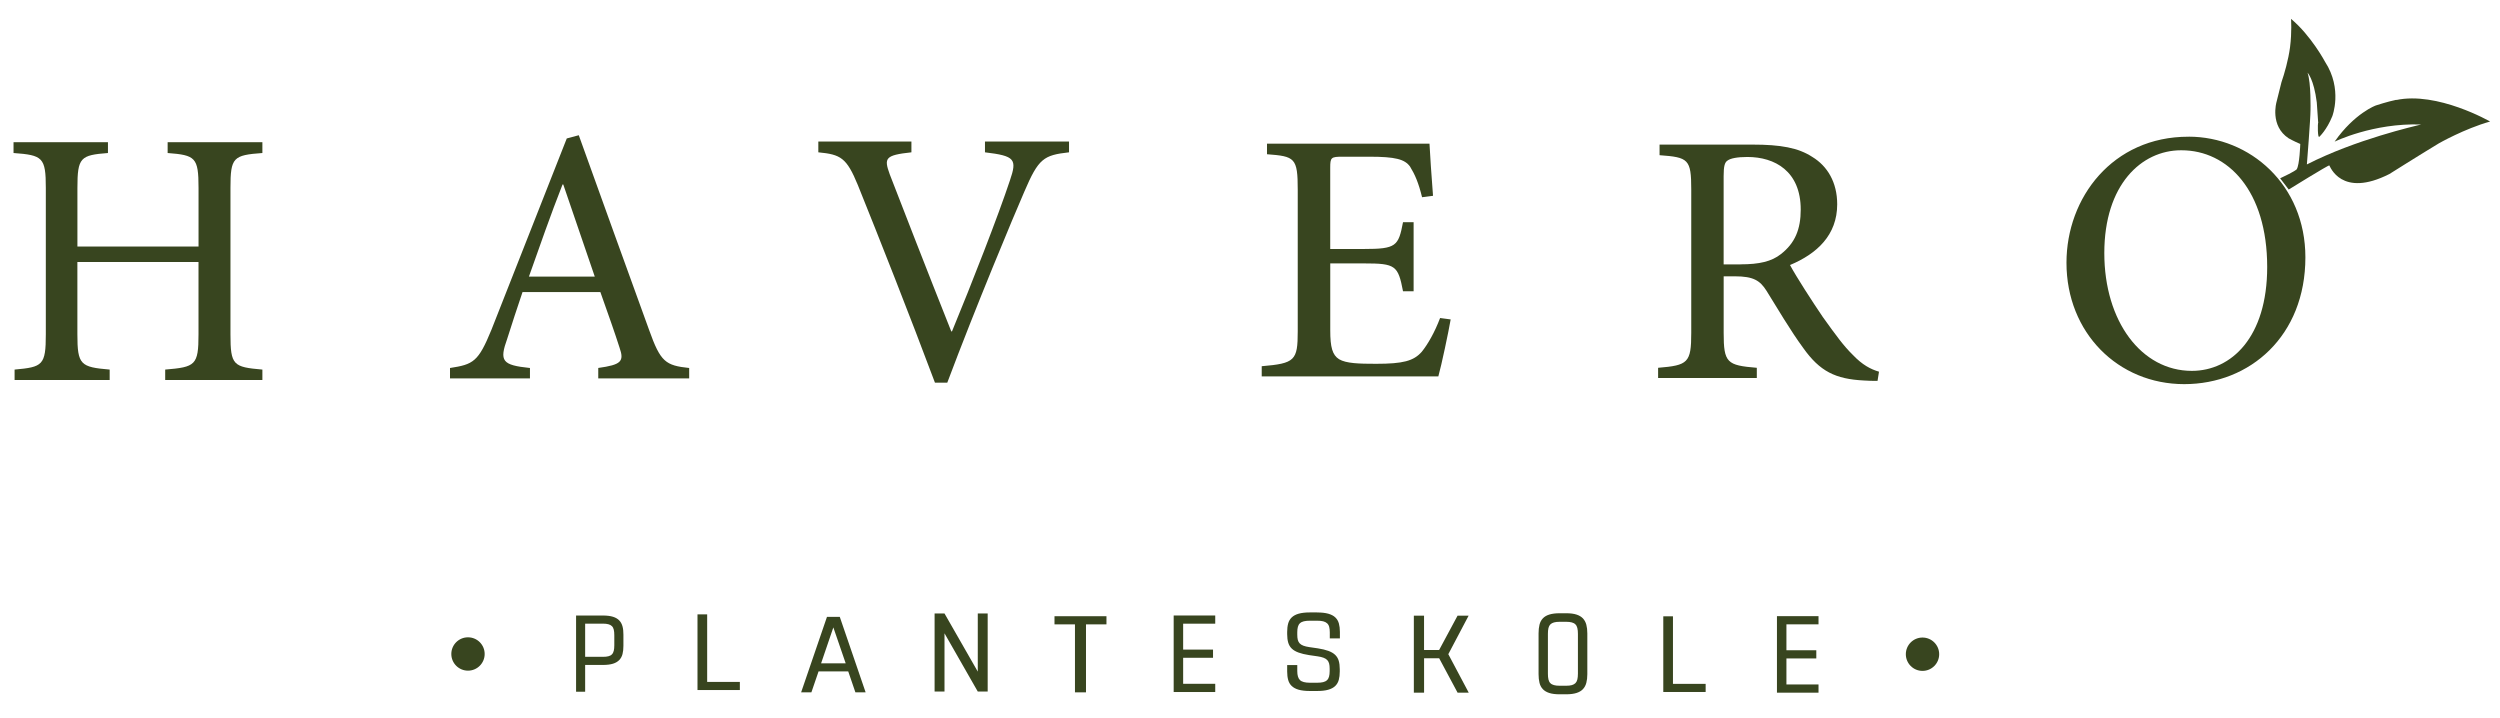
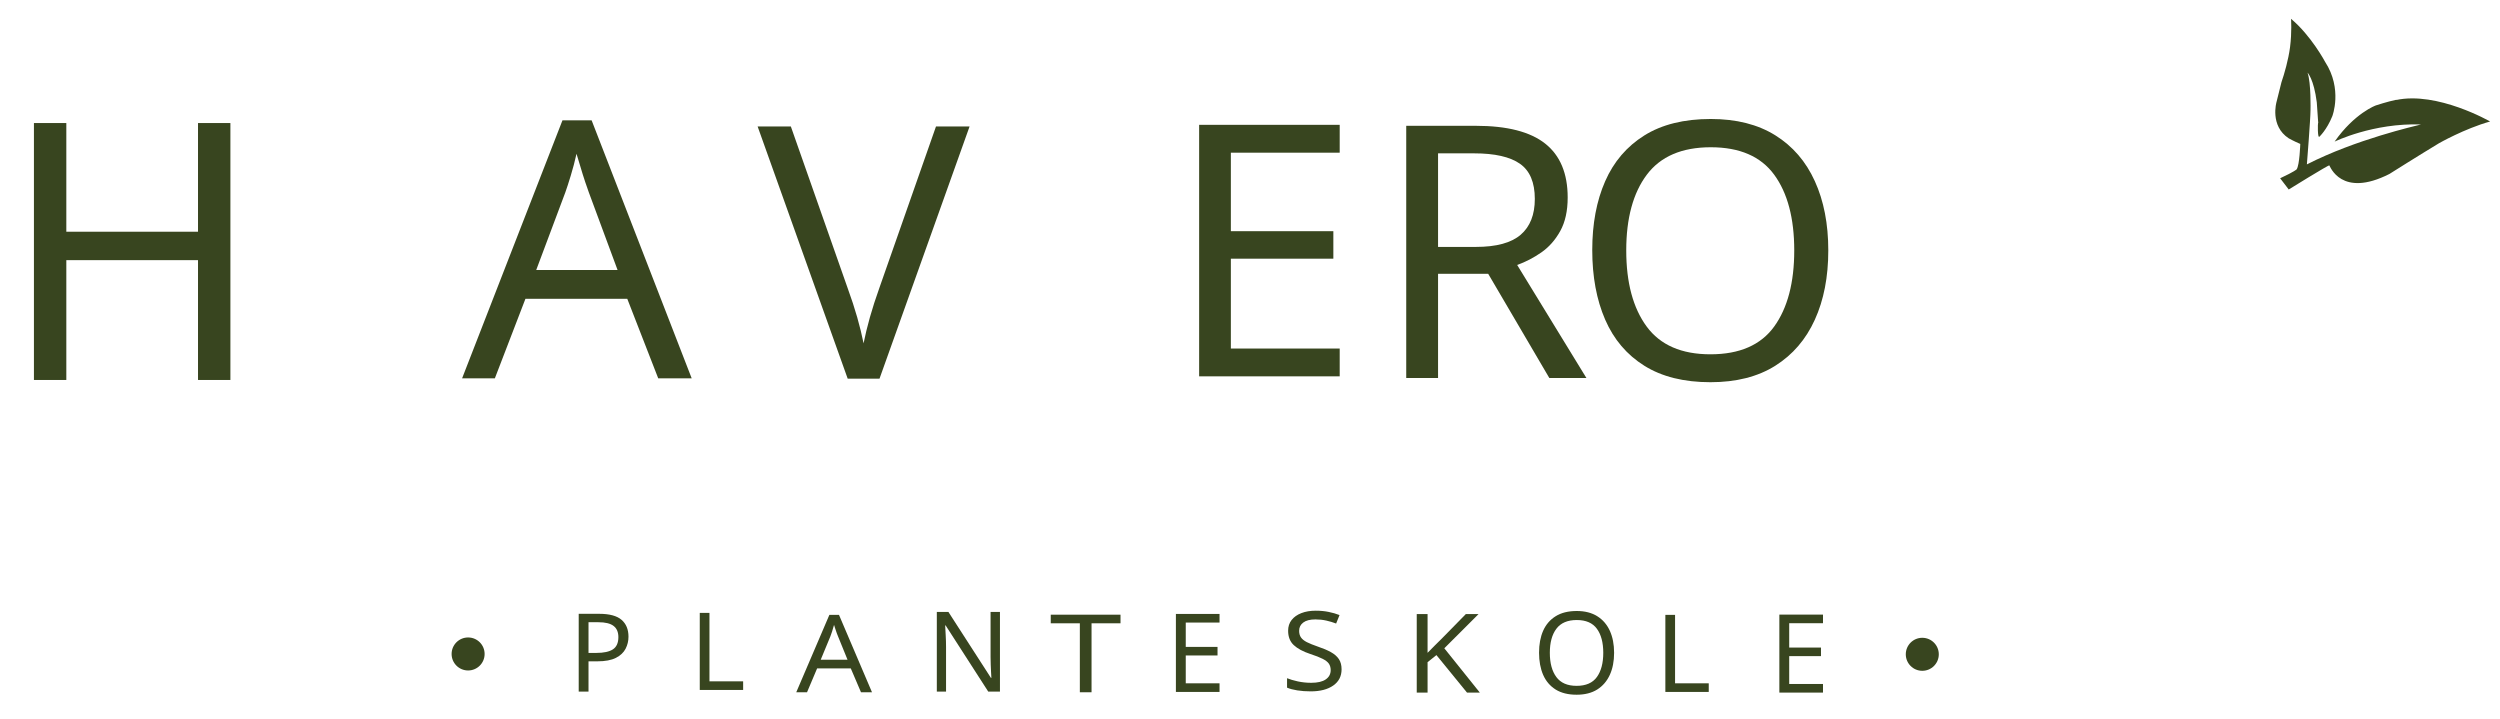
- <svg xmlns="http://www.w3.org/2000/svg" id="Lag_2" width="757.28" height="217.46" viewBox="0 0 757.28 217.46">
+ <svg xmlns="http://www.w3.org/2000/svg" id="Lag_2" version="1.1" viewBox="0 0 757.3 217.5">
  <defs>
-     <style>.cls-1{isolation:isolate;}.cls-2{fill:#38451f;}</style>
+     <style>
+       .st0 {
+         font-size: 34.5px;
+       }
+ 
+       .st0, .st1, .st2, .st3, .st4, .st5, .st6, .st7, .st8 {
+         font-family: NavineDemo-SemiCondensed, 'Navine Demo';
+       }
+ 
+       .st0, .st1, .st2, .st3, .st4, .st5, .st6, .st7, .st8, .st9, .st10, .st11, .st12, .st13, .st14, .st15 {
+         fill: #38451f;
+       }
+ 
+       .st1 {
+         font-size: 33px;
+       }
+ 
+       .st2 {
+         font-size: 32.9px;
+       }
+ 
+       .st3 {
+         font-size: 33.8px;
+       }
+ 
+       .st4 {
+         font-size: 32.7px;
+       }
+ 
+       .st5 {
+         font-size: 32.7px;
+       }
+ 
+       .st6 {
+         font-size: 33.3px;
+       }
+ 
+       .st7 {
+         font-size: 33.3px;
+       }
+ 
+       .st8 {
+         font-size: 33.1px;
+       }
+ 
+       .st9, .st16, .st11, .st12, .st13, .st15 {
+         isolation: isolate;
+       }
+ 
+       .st9, .st10 {
+         font-size: 109px;
+       }
+ 
+       .st9, .st10, .st11, .st12, .st13, .st15 {
+         font-family: AdobeHebrew-Regular, 'Adobe Hebrew';
+       }
+ 
+       .st10 {
+         letter-spacing: 0em;
+       }
+ 
+       .st11 {
+         font-size: 108.5px;
+       }
+ 
+       .st12 {
+         font-size: 106.7px;
+       }
+ 
+       .st13 {
+         font-size: 107px;
+       }
+ 
+       .st15 {
+         font-size: 107px;
+       }
+     </style>
  </defs>
-   <g class="cls-1">
-     <g class="cls-1">
-       <path class="cls-2" d="M79.48,46.35c-8.83.65-9.67,1.31-9.67,10.57v44.35c0,9.37.84,9.92,9.67,10.68v3.16h-29.44v-3.16c9.15-.76,10.09-1.31,10.09-10.68v-21.9H23.44v21.9c0,9.26.95,9.92,9.78,10.68v3.16H4.42v-3.16c8.52-.76,9.46-1.31,9.46-10.68v-44.35c0-9.26-.95-9.92-9.78-10.57v-3.27h28.6v3.27c-8.31.65-9.25,1.31-9.25,10.57v17.76h36.69v-17.76c0-9.26-.95-9.92-9.36-10.57v-3.27h28.7v3.27Z" />
-       <path class="cls-2" d="M181.22,114.62v-3.16c6.97-.98,7.93-1.96,6.43-6.21-1.39-4.36-3.43-10.14-5.79-16.78h-23.58c-1.71,5.12-3.22,9.59-4.61,14.06-2.47,6.87-1.61,8.06,6.86,8.94v3.16h-24.22v-3.16c7.07-1.09,8.57-1.85,12.54-11.55l22.83-57.98,3.64-.98c6.97,19.29,14.25,39.67,21.33,59.07,3.43,9.59,4.93,10.68,12.11,11.44v3.16h-27.54ZM170.61,55.88h-.21c-3.64,9.26-6.97,18.85-10.18,27.9h19.94l-9.54-27.9Z" />
+   <g>
+     <g class="st16">
+       <text class="st9" transform="translate(-.3 115.1) scale(1 1)">
+         <tspan x="0" y="0">H</tspan>
+       </text>
+       <text class="st10" transform="translate(83.3 114.6) scale(1 1)">
+         <tspan x="0" y="0" xml:space="preserve">  A </tspan>
+       </text>
+       <text class="st15" transform="translate(229.5 114.7) scale(1)">
+         <tspan x="0" y="0">V</tspan>
+       </text>
+       <text class="st12" transform="translate(302.5 112.7)">
+         <tspan x="0" y="0" xml:space="preserve">  </tspan>
+         <tspan x="50.4" y="1.3">E</tspan>
+       </text>
+       <text class="st13" transform="translate(415.6 114.5) scale(1 1)">
+         <tspan x="0" y="0">R</tspan>
+       </text>
+       <text class="st11" transform="translate(475.7 114.7) scale(1 1)">
+         <tspan x="0" y="0">O</tspan>
+       </text>
    </g>
-     <g class="cls-1">
-       <path class="cls-2" d="M323.81,46.14c-7.68.87-9.22,1.85-13.5,11.85-3.18,7.28-14.81,35.11-23.37,57.93h-3.73c-7.57-20.22-17.01-44.13-23.37-59.89-3.4-8.26-5.16-9.24-11.96-9.89v-3.26h28.2v3.26c-8.01.87-8.34,1.74-6.58,6.63,3.07,7.93,11.41,29.45,18.65,47.61h.22c5.93-14.35,14.04-35.11,17.56-45.76,2.19-6.41,1.54-7.39-7.57-8.48v-3.26h25.46v3.26Z" />
-     </g>
-     <g class="cls-1">
-       <path class="cls-2" d="M439.43,96.74c-.64,3.73-2.78,13.87-3.74,17.28h-53.5v-3.09c10.06-.85,10.91-1.71,10.91-10.56v-42.88c0-9.71-.86-10.13-9.31-10.77v-3.2h49.22c.11,2.77.64,10.13,1.07,15.79l-3.32.43c-1.07-4.37-2.14-6.83-3.64-9.28-1.61-2.24-4.49-2.99-12.3-2.99h-8.13c-3.53,0-3.75.21-3.75,3.41v24.54h10.17c9.84,0,10.49-.85,11.88-8.11h3.21v20.91h-3.21c-1.5-7.79-2.25-8.43-11.77-8.43h-10.27v20.27c0,5.12.64,7.47,2.67,8.75,2.14,1.28,5.99,1.39,11.24,1.39,8.13,0,11.34-.85,13.8-3.63,1.82-2.24,3.96-5.97,5.56-10.24l3.21.43Z" />
-     </g>
-     <g class="cls-1">
-       <path class="cls-2" d="M568.71,115.37c-1.42,0-2.73,0-4.04-.11-8.73-.43-13.42-2.78-18.44-9.84-3.93-5.35-7.86-12.09-11.13-17.33-1.96-3.1-3.93-4.39-9.6-4.39h-3.38v17.12c0,9.09.98,9.84,10.04,10.59v3.1h-29.9v-3.1c9.06-.75,10.04-1.5,10.04-10.59v-43.43c0-9.2-.87-9.74-9.6-10.38v-3.21h28.16c8.51,0,13.86.96,18.12,3.74,4.58,2.78,7.53,7.7,7.53,14.34,0,9.31-6.11,14.98-14.3,18.4,1.96,3.64,6.66,10.91,9.93,15.73,4.15,5.78,6.33,8.77,9.06,11.45,2.95,3.1,5.46,4.39,7.97,5.13l-.44,2.78ZM527.24,80.07c5.67,0,9.39-.86,12.22-3.1,4.26-3.32,6-7.49,6-13.48,0-11.66-7.86-15.94-16.15-15.94-3.16,0-5.13.43-6,1.07-.87.54-1.2,1.71-1.2,4.71v26.75h5.13Z" />
-     </g>
-     <g class="cls-1">
-       <path class="cls-2" d="M662.98,41.4c18.51,0,35.35,14.54,35.35,36.56,0,23.76-16.73,38.4-36.71,38.4s-35.66-15.51-35.66-36.77c0-19.74,13.99-38.18,36.92-38.18h.1ZM660.67,45.52c-11.99,0-23.25,10.41-23.25,31.13s11.26,35.69,26.51,35.69c11.99,0,22.83-10.2,22.83-31.46,0-23.1-11.89-35.36-25.98-35.36h-.1Z" />
-     </g>
+     <path class="st14" d="M725.8,30.3c12.5-2.7,28.5,6.5,28.5,6.5-7.8,2.2-15.5,6.6-15.5,6.6-5.8,3.5-15,9.3-15,9.3-14.6,7.4-18-2.4-18.2-2.6s-12.3,7.3-12.3,7.3l-2.6-3.4c4.5-2.1,5-2.7,5-2.7.9-1.3,1.1-7.7,1.1-7.7-1.9-.8-3.5-1.7-3.5-1.7-5.8-3.8-3.7-11-3.7-11l1.5-6c.9-2.6,2.1-6.8,2.6-10.6.6-4.7.3-8.6.3-8.6,6.1,5.1,10.3,13,10.3,13,5.4,8.3,2.2,16.5,2.2,16.5-1.7,4.2-3.9,6.2-3.9,6.2-.6.7-.5-4.2-.4-4.2s0-.4,0-.4l-.4-5.8c-.9-7.1-2.8-9-2.8-9,1.1,3.1.9,11.3.9,11.3,0,2.7-1.1,16.5-1.1,16.5,14.9-7.6,32.7-11.6,34.6-12.1h0c-14.6-.5-26.2,5.2-26.2,5.2,6-8.6,12.5-11,12.6-11,0,0,3.3-1.1,6.2-1.7h-.2Z" />
  </g>
-   <path class="cls-2" d="M725.78,30.31c12.5-2.7,28.5,6.5,28.5,6.5-7.8,2.2-15.5,6.6-15.5,6.6-5.8,3.5-15,9.3-15,9.3-14.6,7.4-18-2.4-18.2-2.6s-12.3,7.3-12.3,7.3l-2.6-3.4c4.5-2.1,5-2.7,5-2.7.9-1.3,1.1-7.7,1.1-7.7-1.9-.8-3.5-1.7-3.5-1.7-5.8-3.8-3.7-11-3.7-11l1.5-6c.9-2.6,2.1-6.8,2.6-10.6.6-4.7.3-8.6.3-8.6,6.1,5.1,10.3,13,10.3,13,5.4,8.3,2.2,16.5,2.2,16.5-1.7,4.2-3.9,6.2-3.9,6.2-.6.7-.5-4.2-.4-4.2s0-.4,0-.4l-.4-5.8c-.9-7.1-2.8-9-2.8-9,1.1,3.1.9,11.3.9,11.3,0,2.7-1.1,16.5-1.1,16.5,14.9-7.6,32.7-11.6,34.6-12.1h0c-14.6-.5-26.2,5.2-26.2,5.2,6-8.6,12.5-11,12.6-11,0,0,3.3-1.1,6.2-1.7l-.2.1Z" />
-   <path class="cls-2" d="M174.5,186.45h8.13c1.24,0,2.26.13,3.06.38.8.25,1.44.63,1.9,1.12.47.49.79,1.1.98,1.81s.27,1.54.27,2.49v3.37c0,.95-.09,1.78-.27,2.49s-.51,1.32-.98,1.81c-.47.49-1.1.87-1.9,1.12-.8.25-1.82.38-3.06.38h-5.38v8.12h-2.75v-23.09ZM177.25,188.93v10.03h5.38c.66,0,1.22-.05,1.66-.17.45-.11.81-.3,1.07-.58.27-.27.45-.64.56-1.09.11-.45.16-1.01.16-1.67v-3.04c0-.66-.05-1.21-.16-1.67-.11-.45-.29-.81-.56-1.07-.27-.26-.62-.46-1.07-.58-.45-.12-1-.18-1.66-.18h-5.38Z" />
-   <path class="cls-2" d="M214.21,206.56h9.9v2.46h-12.83v-22.92h2.93v20.46Z" />
-   <path class="cls-2" d="M259.11,209.72l-2.17-6.34h-8.99l-2.17,6.34h-3.11l7.83-22.86h3.88l7.83,22.86h-3.11ZM248.72,200.93h7.45l-3.74-10.88-3.71,10.88Z" />
-   <path class="cls-2" d="M286.1,209.48h-3v-23.65h3l10.08,17.61v-17.61h3v23.65h-3l-10.08-17.64v17.64Z" />
-   <path class="cls-2" d="M328.95,209.72h-3.33v-20.59h-6.2v-2.47h15.74v2.47h-6.2v20.59Z" />
-   <path class="cls-2" d="M368.11,209.62h-12.59v-23.18h12.59v2.48h-9.72v7.85h9.05v2.48h-9.05v7.88h9.72v2.48Z" />
-   <path class="cls-2" d="M398.95,185.52c1.37,0,2.51.13,3.41.38.9.26,1.61.63,2.13,1.13s.88,1.12,1.08,1.85c.2.73.3,1.58.3,2.53v1.97h-3.06v-1.83c0-.64-.06-1.19-.18-1.65-.12-.46-.33-.82-.64-1.1-.31-.28-.71-.48-1.19-.6-.49-.12-1.11-.18-1.87-.18h-2.13c-.74,0-1.35.06-1.85.18-.5.12-.89.32-1.19.6-.3.28-.5.65-.62,1.1-.12.46-.18,1.01-.18,1.65v.7c0,.62.05,1.14.16,1.57.11.42.3.78.57,1.07.27.29.65.52,1.12.7.47.18,1.08.32,1.81.43l2.56.37c1.28.2,2.35.46,3.2.77.85.31,1.54.71,2.05,1.2.51.49.87,1.08,1.08,1.78.21.7.32,1.55.32,2.55v.73c0,.96-.1,1.8-.3,2.53-.2.73-.56,1.35-1.08,1.85-.52.5-1.23.88-2.12,1.13-.89.26-2.02.38-3.4.38h-2.13c-1.38,0-2.51-.13-3.4-.38-.89-.25-1.59-.63-2.12-1.13s-.88-1.12-1.08-1.85-.3-1.58-.3-2.53v-1.97h3.06v1.83c0,1.29.27,2.2.82,2.73.54.53,1.55.8,3.02.8h2.13c.76,0,1.38-.06,1.87-.18.49-.12.88-.32,1.17-.6.3-.28.5-.64.62-1.1.12-.46.18-1.01.18-1.65v-.7c0-.62-.05-1.14-.16-1.57-.11-.42-.3-.78-.57-1.07s-.65-.52-1.12-.7-1.08-.32-1.81-.43l-2.56-.37c-1.28-.2-2.35-.46-3.2-.77-.85-.31-1.54-.71-2.05-1.2-.51-.49-.87-1.09-1.08-1.8-.21-.71-.32-1.57-.32-2.57v-.7c0-.96.1-1.8.3-2.53s.56-1.35,1.08-1.85,1.23-.88,2.12-1.13c.89-.25,2.02-.38,3.4-.38h2.13Z" />
-   <path class="cls-2" d="M431.36,209.82h-3.09v-23.32h3.09v10.39h4.57l5.58-10.39h3.35l-6.15,11.66,6.19,11.66h-3.38l-5.58-10.43h-4.57v10.43Z" />
-   <path class="cls-2" d="M472.43,185.76h1.97c1.27,0,2.32.13,3.14.4.82.26,1.47.66,1.96,1.17.48.52.82,1.16,1.02,1.91.2.76.3,1.63.3,2.62v12.35c0,.99-.1,1.86-.3,2.62-.2.76-.54,1.4-1.02,1.91-.48.52-1.14.91-1.96,1.17-.82.26-1.87.4-3.14.4h-1.97c-1.27,0-2.32-.13-3.14-.4-.82-.26-1.48-.66-1.96-1.17-.48-.52-.82-1.16-1-1.91-.19-.76-.28-1.63-.28-2.62v-12.35c0-.99.09-1.86.28-2.62.19-.76.52-1.4,1-1.91.48-.52,1.13-.91,1.96-1.17.82-.26,1.87-.4,3.14-.4ZM472.43,188.35c-.68,0-1.25.06-1.71.19-.46.13-.83.33-1.1.6-.27.28-.47.65-.58,1.12-.11.47-.16,1.05-.16,1.74v12.07c0,.69.05,1.27.16,1.74.11.47.3.84.58,1.12.27.28.64.48,1.1.6.46.13,1.03.19,1.71.19h1.97c.7,0,1.28-.06,1.73-.19.45-.13.81-.33,1.09-.6.27-.28.47-.65.58-1.12.11-.47.17-1.05.17-1.74v-12.07c0-.69-.05-1.27-.17-1.74-.11-.47-.3-.84-.58-1.12-.27-.28-.64-.48-1.09-.6-.45-.13-1.03-.19-1.73-.19h-1.97Z" />
-   <path class="cls-2" d="M506.76,207.15h9.9v2.46h-12.83v-22.92h2.93v20.46Z" />
-   <path class="cls-2" d="M550.85,209.82h-12.59v-23.18h12.59v2.48h-9.72v7.85h9.05v2.48h-9.05v7.88h9.72v2.48Z" />
-   <circle class="cls-2" cx="141.76" cy="198.1" r="5.05" />
-   <circle class="cls-2" cx="582.35" cy="198.17" r="5.05" />
+   <g>
+     <text class="st1" transform="translate(172.1 209.5) scale(1 1)">
+       <tspan x="0" y="0">P</tspan>
+     </text>
+     <text class="st5" transform="translate(208.8 209) scale(1 1)">
+       <tspan x="0" y="0">L</tspan>
+     </text>
+     <text class="st4" transform="translate(241.2 209.7) scale(1.1 1)">
+       <tspan x="0" y="0">A</tspan>
+     </text>
+     <text class="st3" transform="translate(280.5 209.5) scale(1 1)">
+       <tspan x="0" y="0">N</tspan>
+     </text>
+     <text class="st2" transform="translate(317.9 209.7) scale(1.2 1)">
+       <tspan x="0" y="0">T</tspan>
+     </text>
+     <text class="st8" transform="translate(353 209.6)">
+       <tspan x="0" y="0">E</tspan>
+     </text>
+     <text class="st6" transform="translate(388 209.1) scale(1.1 1)">
+       <tspan x="0" y="0">S</tspan>
+     </text>
+     <text class="st7" transform="translate(425.6 209.8) scale(1.1 1)">
+       <tspan x="0" y="0">K</tspan>
+     </text>
+     <text class="st0" transform="translate(464.1 210.1) scale(1 1)">
+       <tspan x="0" y="0">O</tspan>
+     </text>
+     <text class="st5" transform="translate(501.3 209.6) scale(1 1)">
+       <tspan x="0" y="0">L</tspan>
+     </text>
+     <text class="st8" transform="translate(535.8 209.8)">
+       <tspan x="0" y="0">E</tspan>
+     </text>
+     <circle class="st14" cx="141.8" cy="198.1" r="5" />
+     <circle class="st14" cx="582.3" cy="198.2" r="5" />
+   </g>
</svg>
